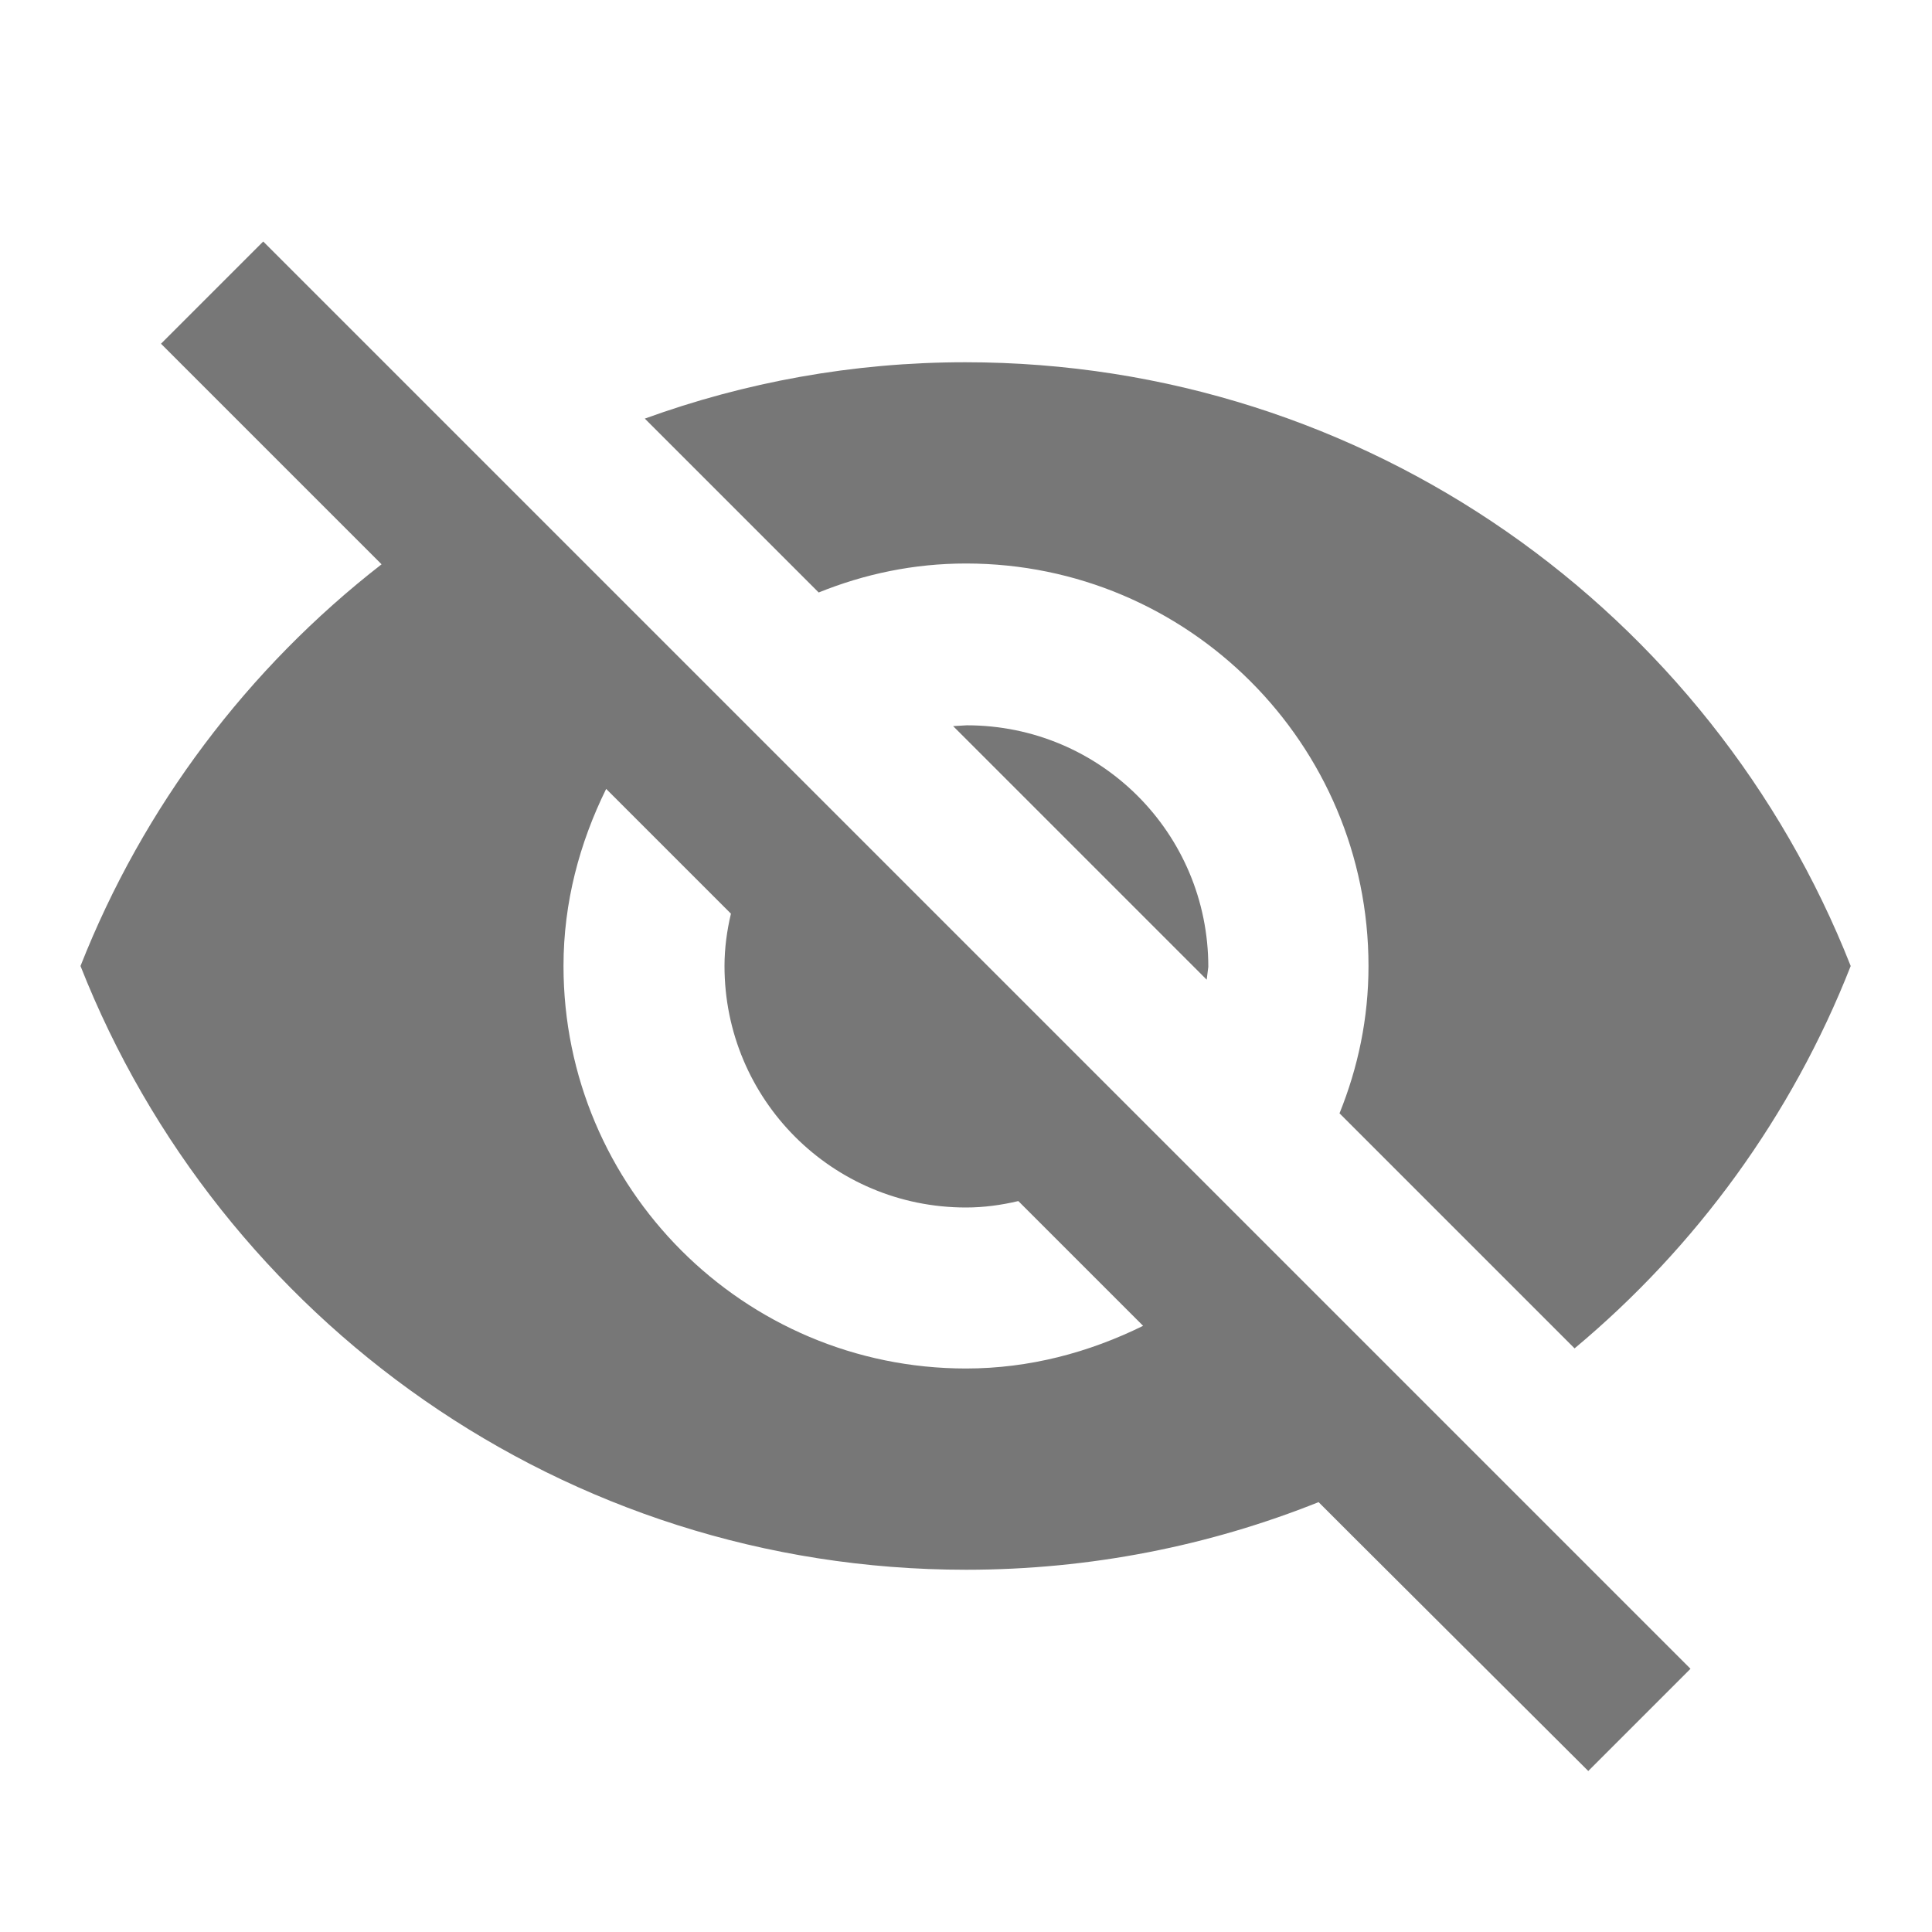
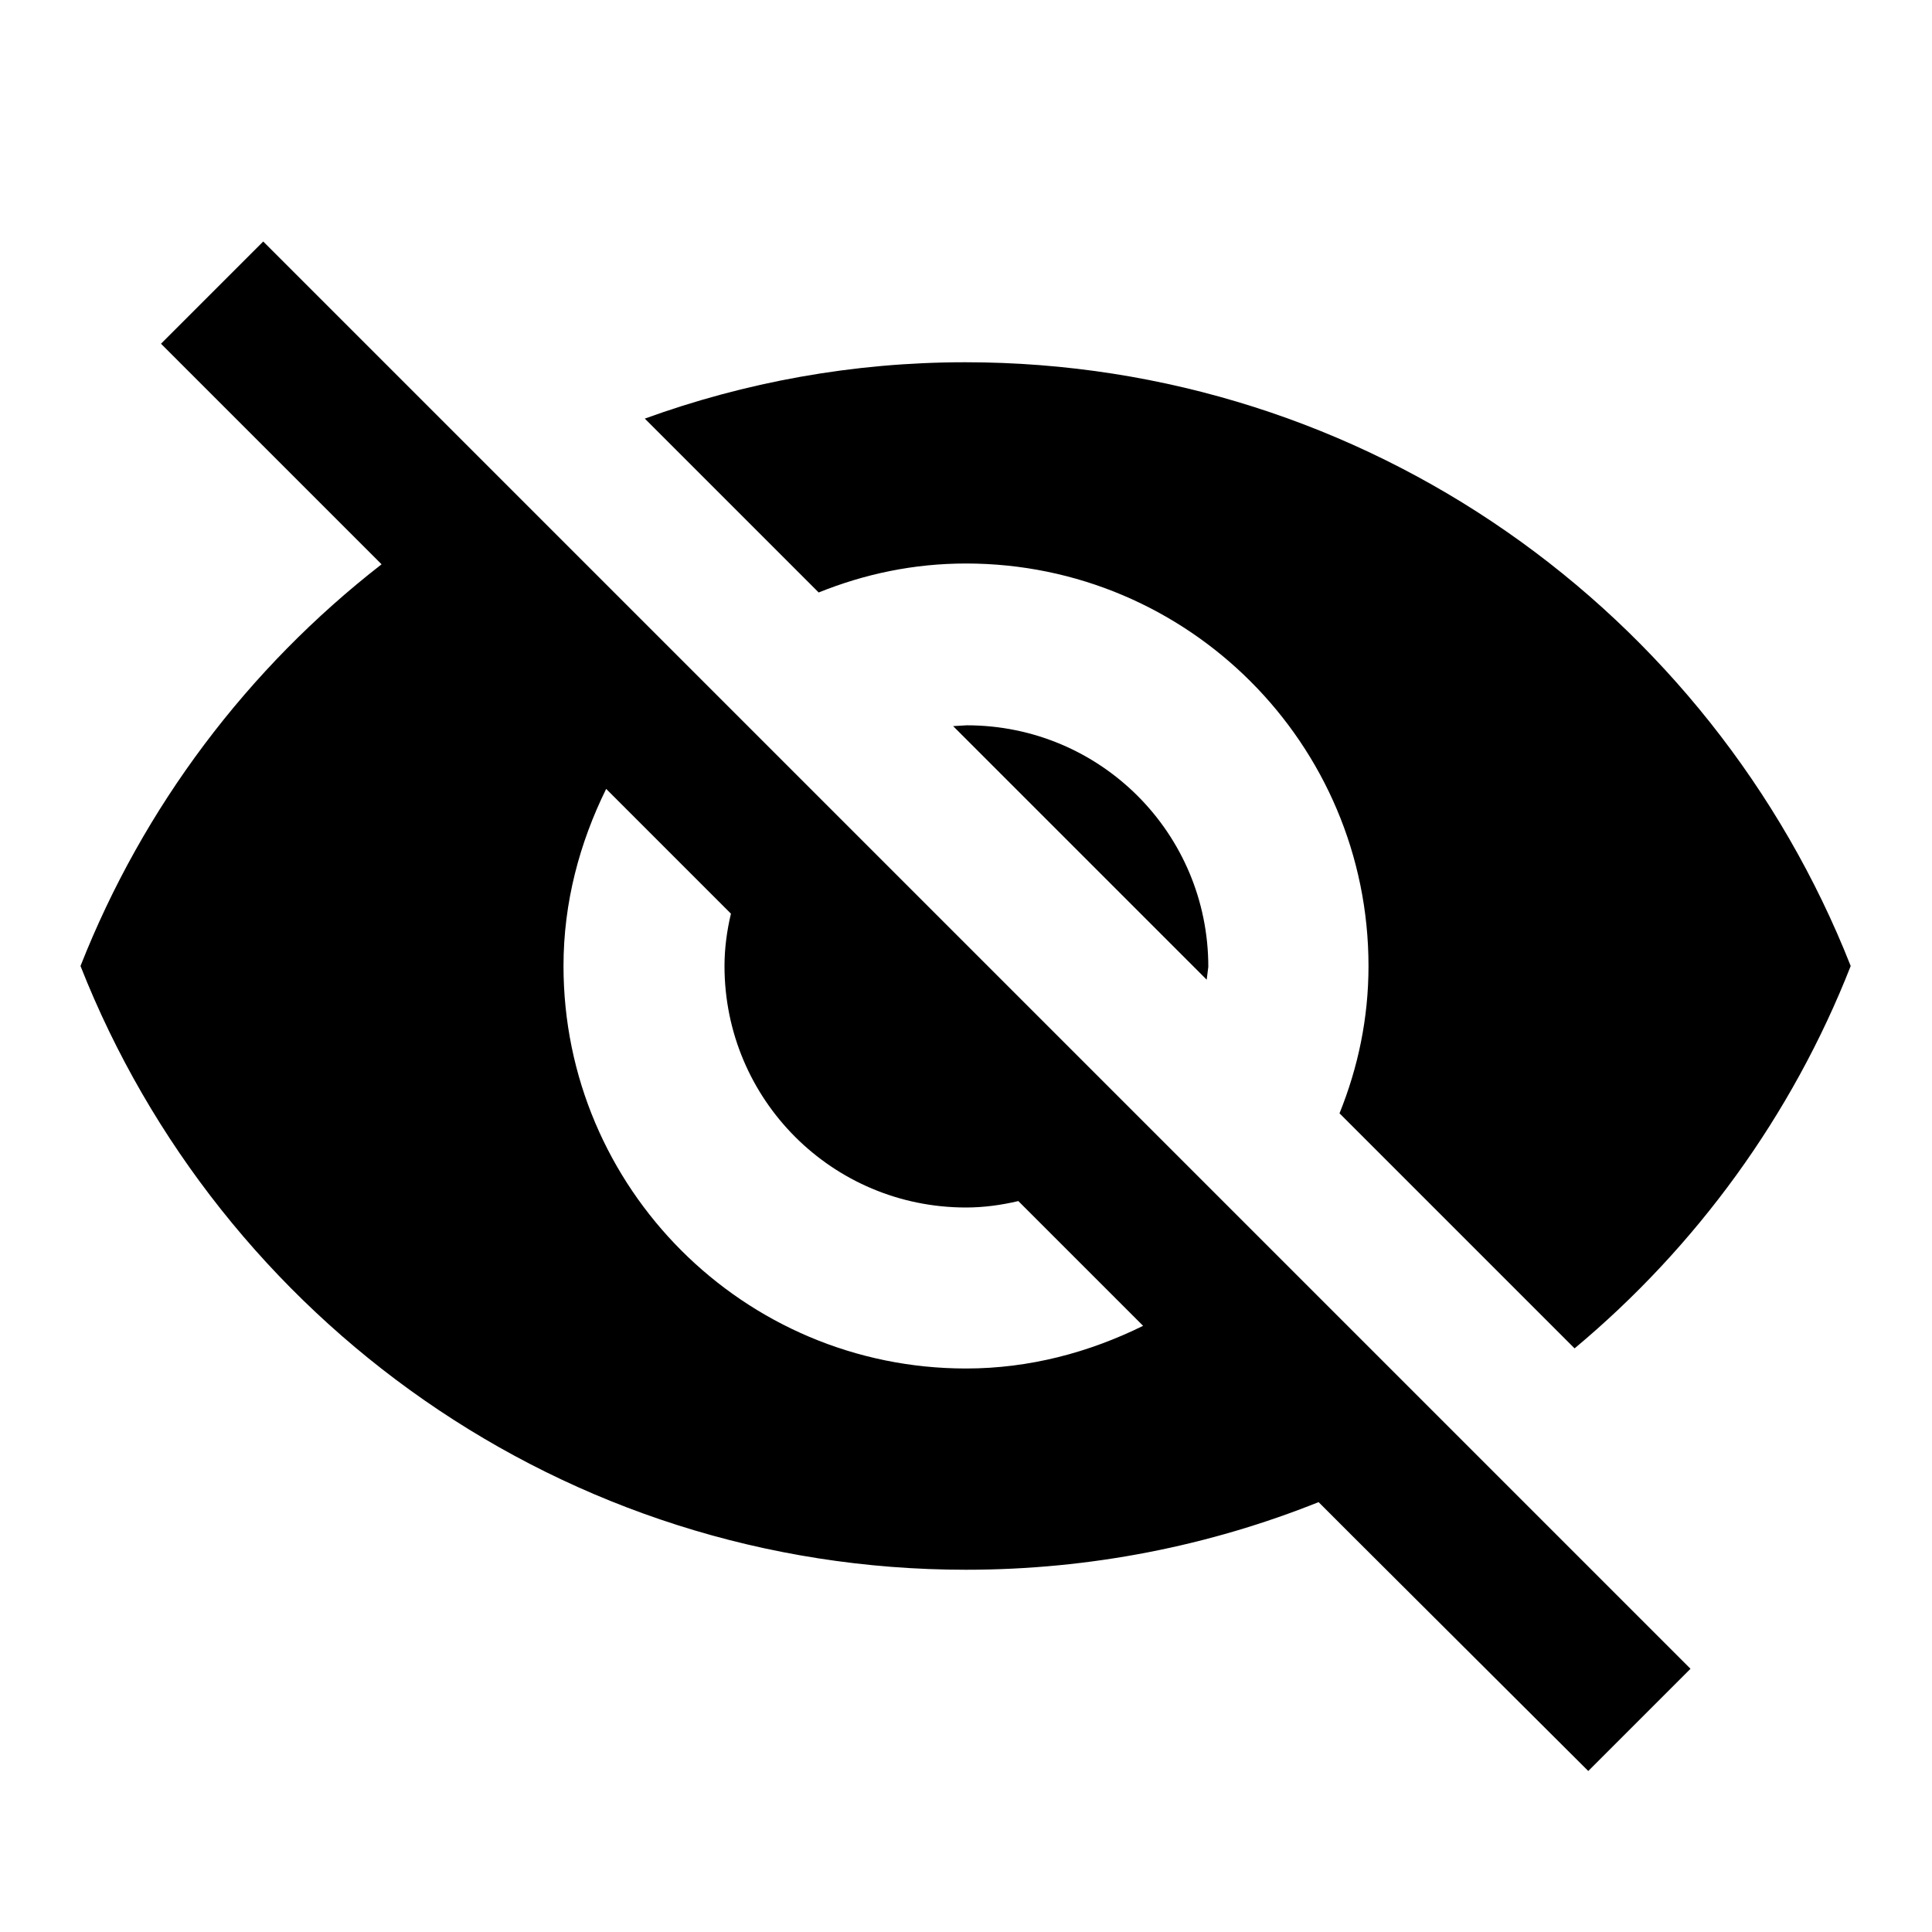
- <svg xmlns="http://www.w3.org/2000/svg" fill="#777" height="24" viewBox="0 0 24 24" width="24">
+ <svg xmlns="http://www.w3.org/2000/svg" fill="#000000" height="24" viewBox="0 0 24 24" width="24">
  <path d="M0 0h24v24H0zm0 0h24v24H0zm0 0h24v24H0zm0 0h24v24H0z" fill="none" />
  <path d="M12 7c2.76 0 5 2.24 5 5 0 .65-.13 1.26-.36 1.83l2.92 2.92c1.51-1.26 2.7-2.89 3.43-4.75-1.73-4.39-6-7.5-11-7.5-1.4 0-2.74.25-3.98.7l2.16 2.16C10.74 7.13 11.35 7 12 7zM2 4.27l2.28 2.28.46.46C3.08 8.3 1.78 10.02 1 12c1.73 4.39 6 7.5 11 7.5 1.55 0 3.03-.3 4.38-.84l.42.42L19.73 22 21 20.73 3.27 3 2 4.27zM7.53 9.8l1.55 1.55c-.05.21-.08.43-.08.65 0 1.66 1.34 3 3 3 .22 0 .44-.03.65-.08l1.55 1.55c-.67.33-1.41.53-2.2.53-2.76 0-5-2.24-5-5 0-.79.2-1.53.53-2.2zm4.31-.78l3.15 3.15.02-.16c0-1.66-1.34-3-3-3l-.17.01z" />
</svg>
